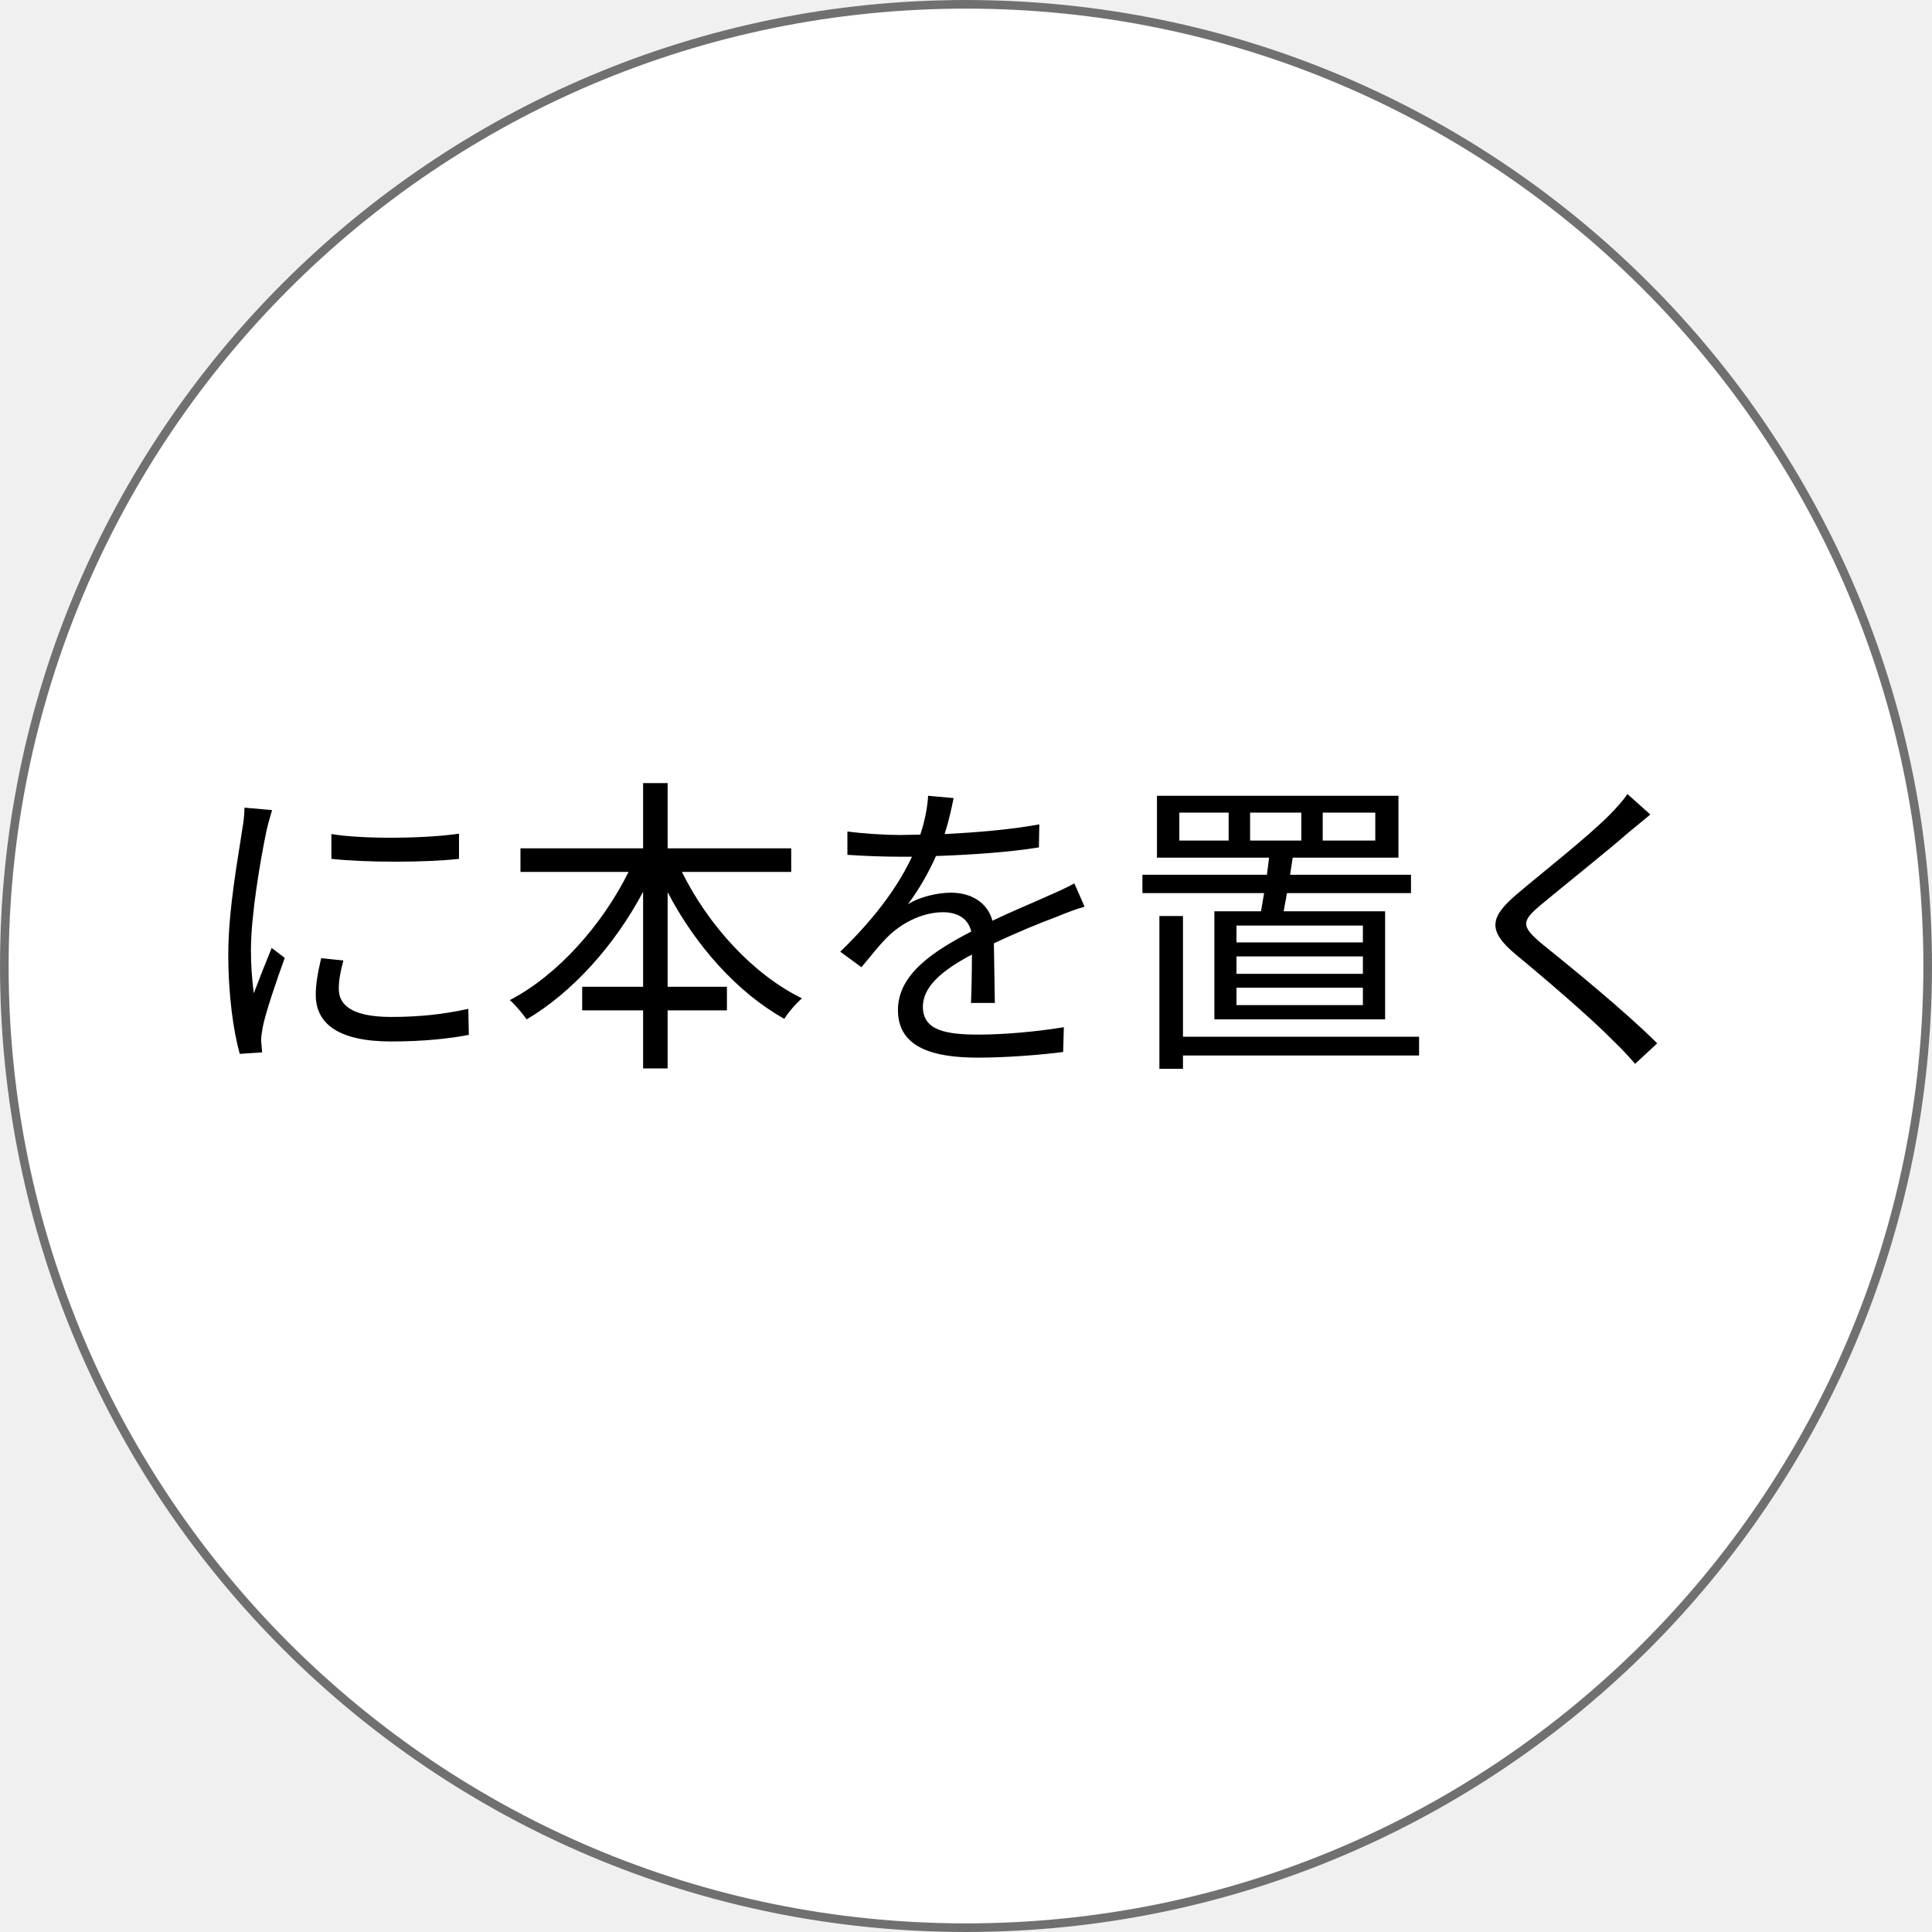
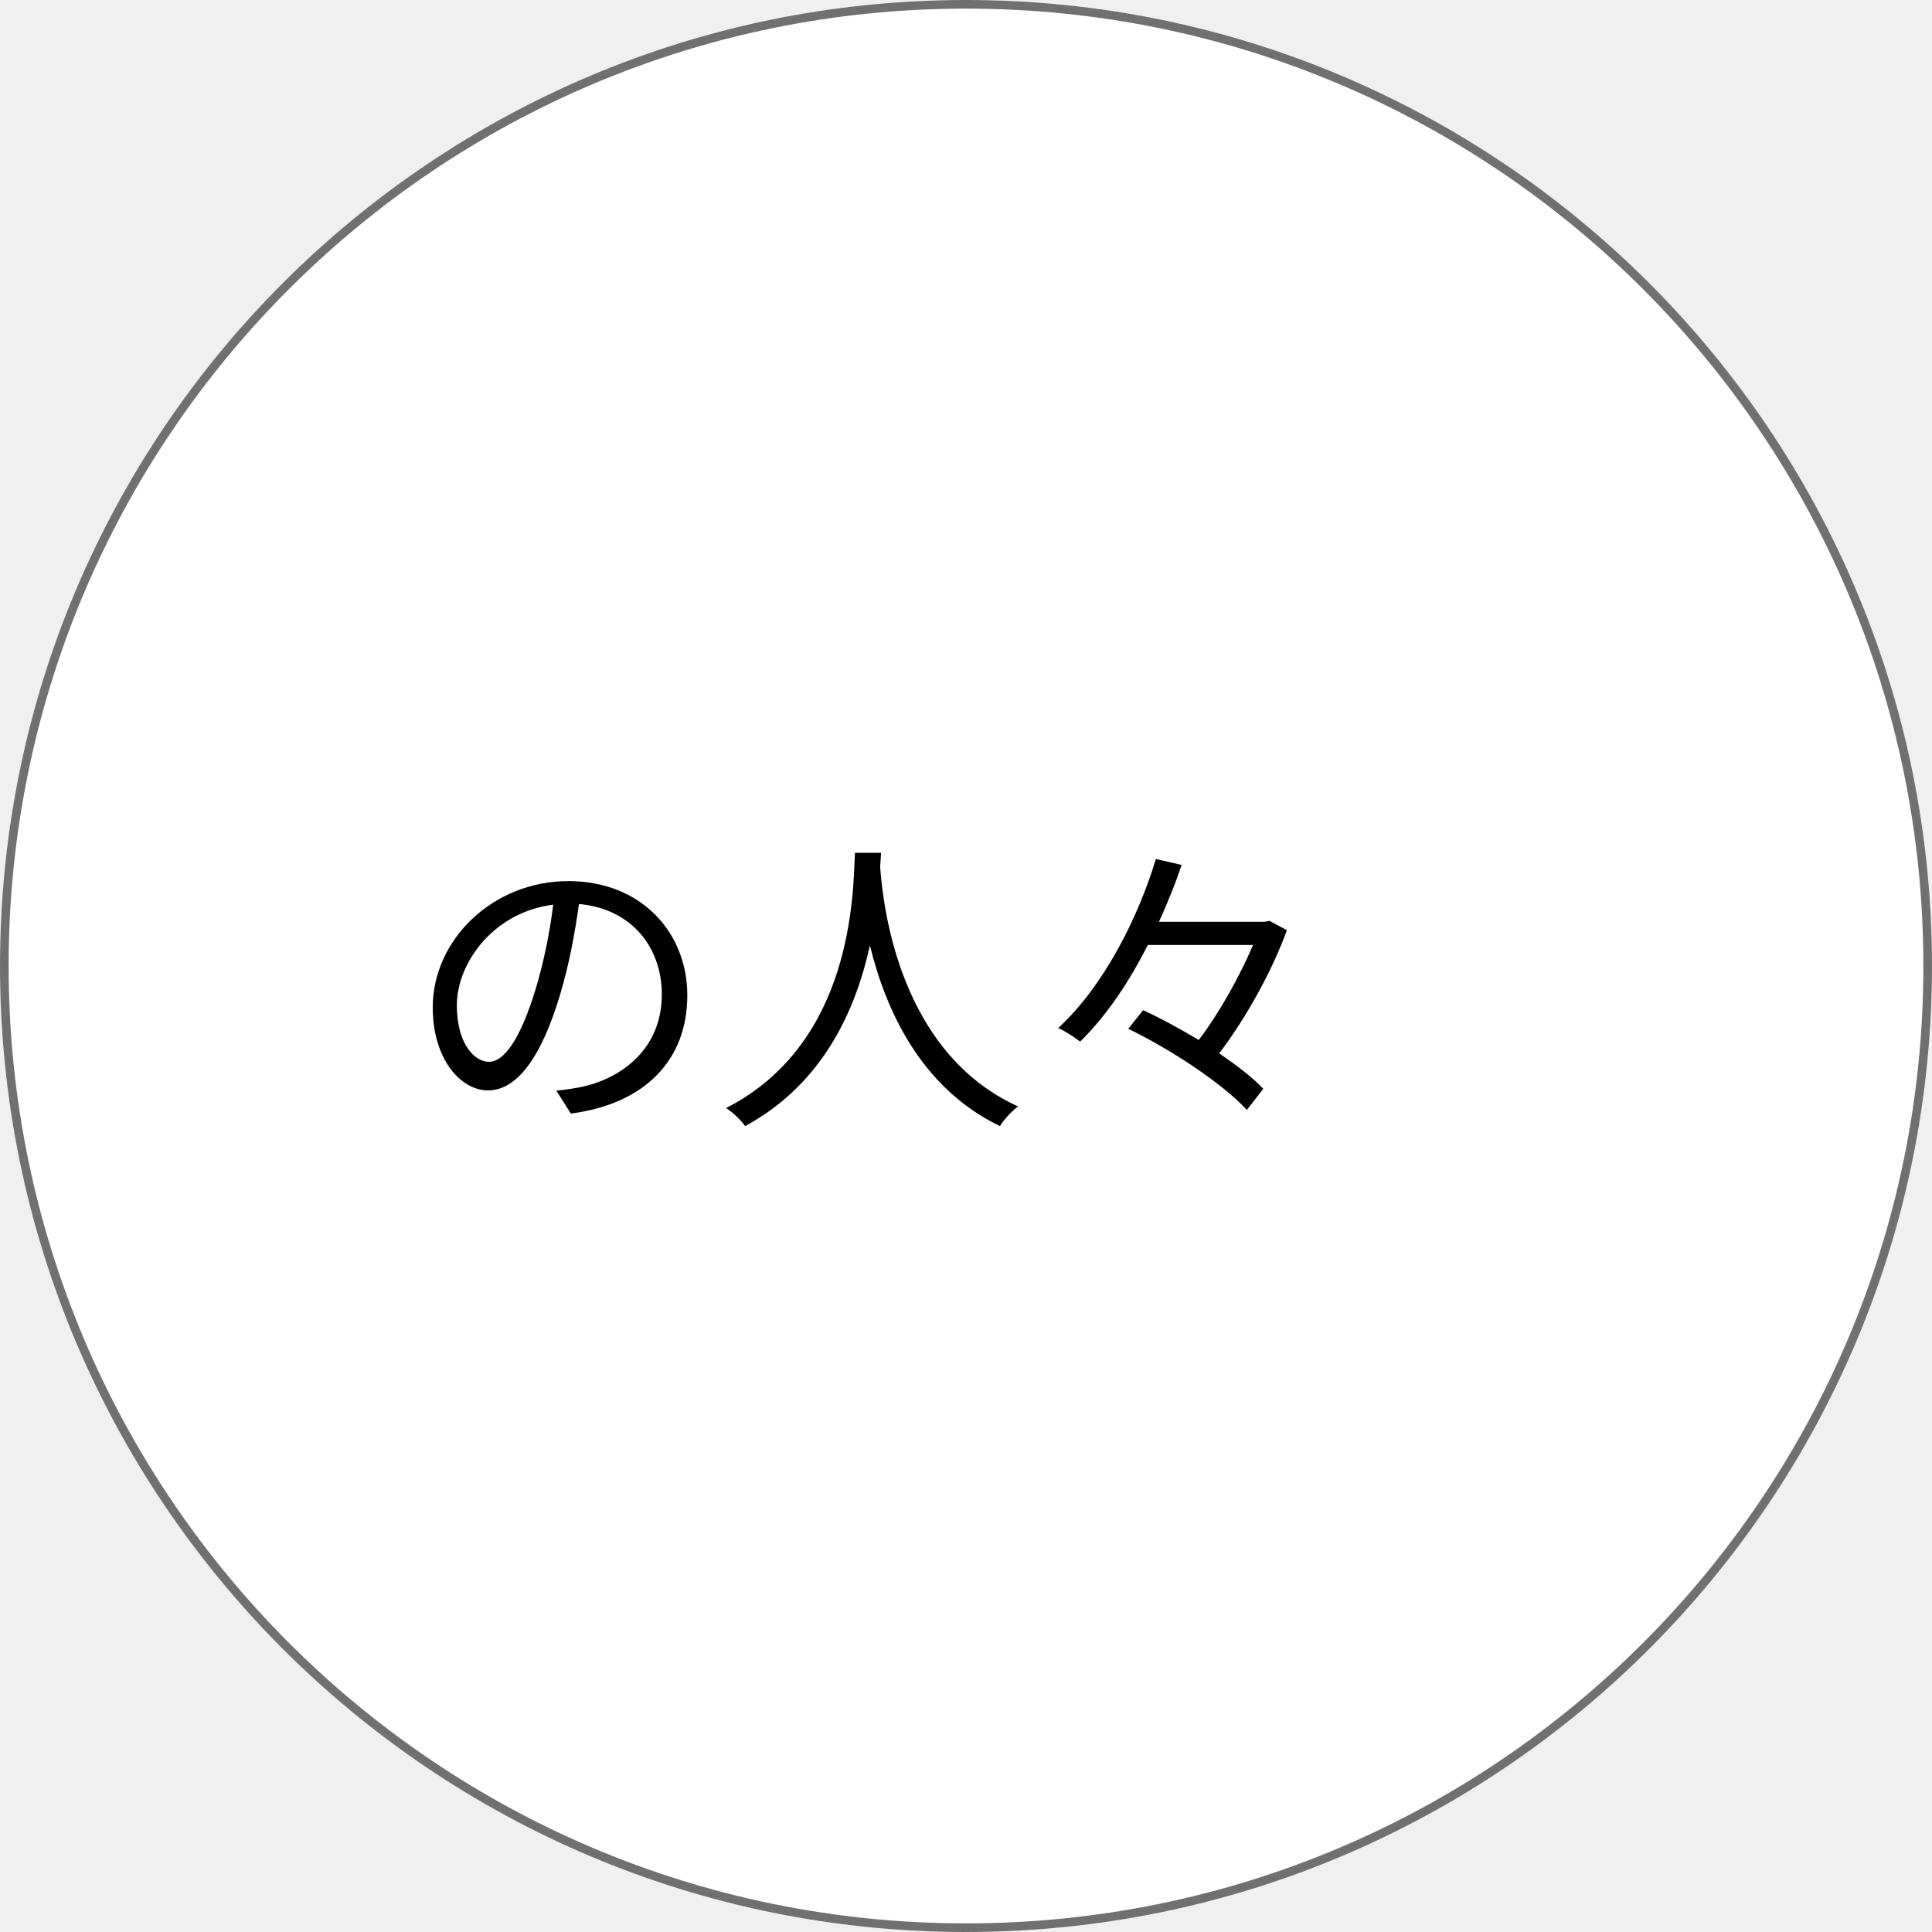
<svg xmlns="http://www.w3.org/2000/svg" width="224" height="224" viewBox="0 0 224 224">
-   <g id="グループ_8" data-name="グループ 8" transform="translate(-806 -2326)">
-     <g id="楕円形_23" data-name="楕円形 23" transform="translate(806 2326)" fill="#fff" stroke="#707070" stroke-width="1">
+   <g id="グループ_6" data-name="グループ 6" transform="translate(-258 -2326)">
+     <g id="楕円形_19" data-name="楕円形 19" transform="translate(258 2326)" fill="#fff" stroke="#707070" stroke-width="1">
      <circle cx="112" cy="112" r="112" stroke="none" />
      <circle cx="112" cy="112" r="111.5" fill="none" />
    </g>
-     <text id="に本を置く" transform="translate(828 2447)" font-size="36" font-family="HiraginoSans-W3, Hiragino Sans">
-       <tspan x="0" y="0">に本を置く</tspan>
+     <text id="の人々_" data-name="の人々　" transform="translate(305 2454)" font-size="36" font-family="HiraginoSans-W3, Hiragino Sans">
+       <tspan x="0" y="0">の人々　</tspan>
    </text>
  </g>
</svg>
